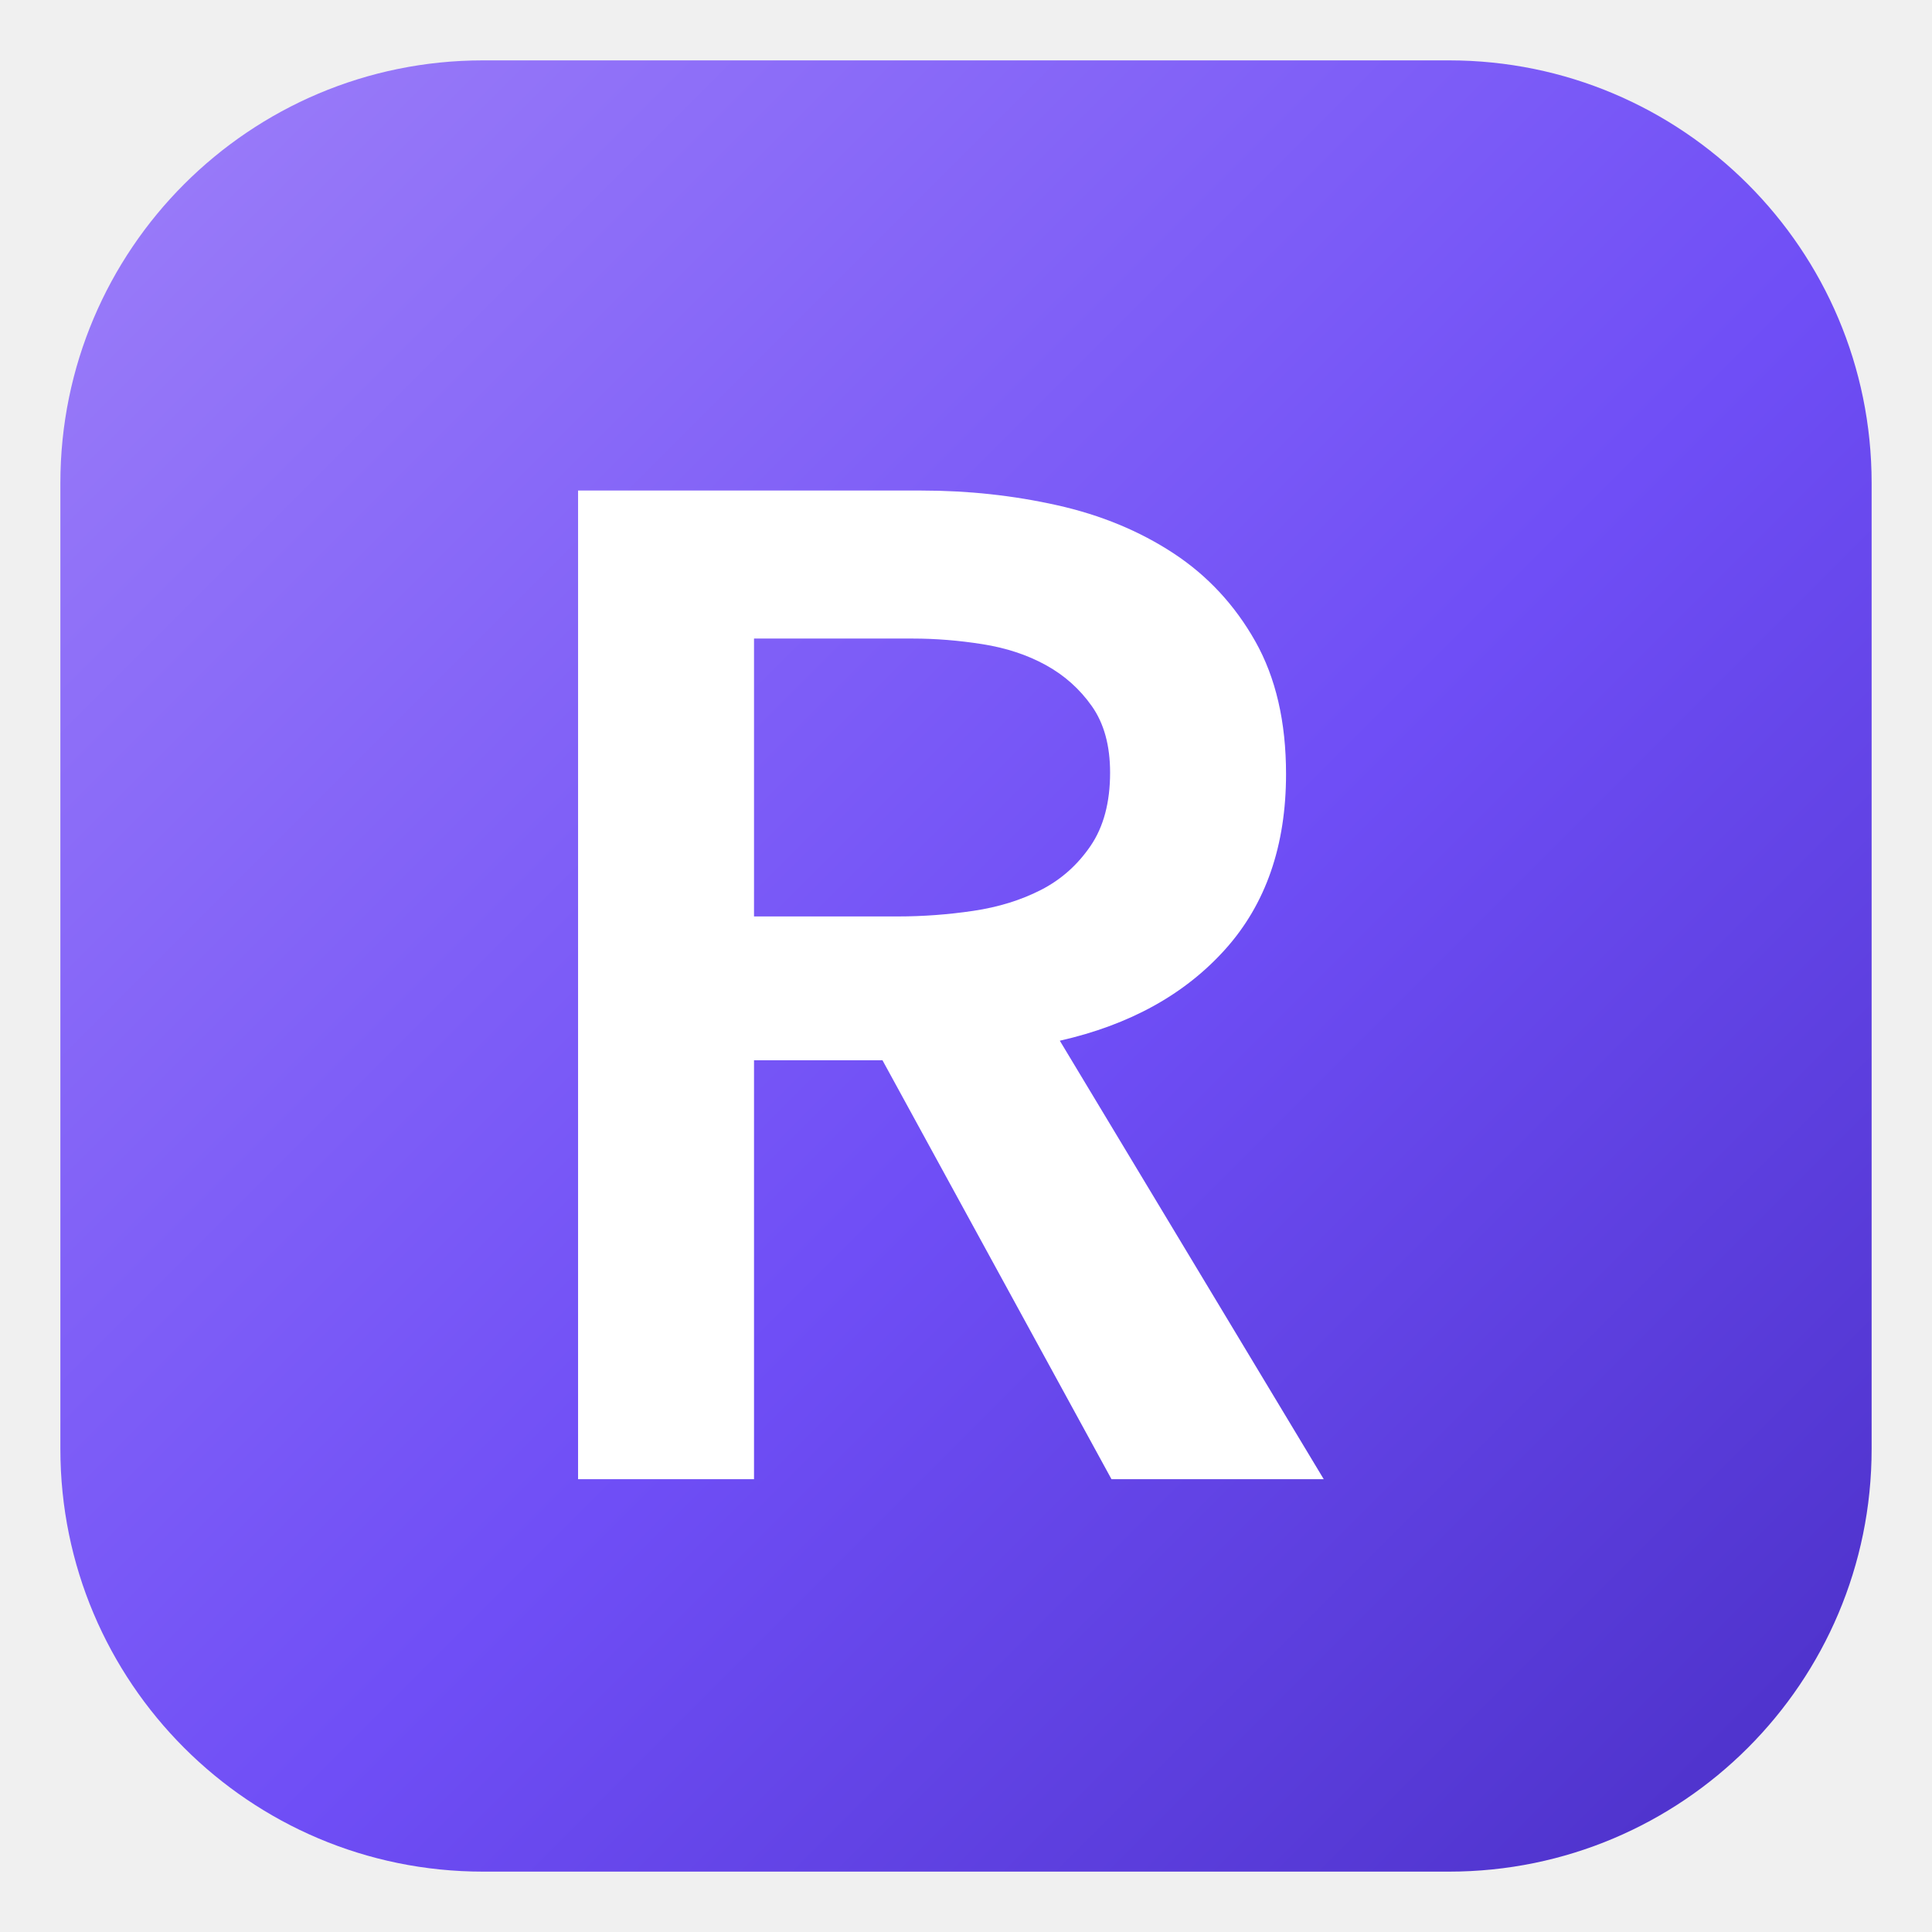
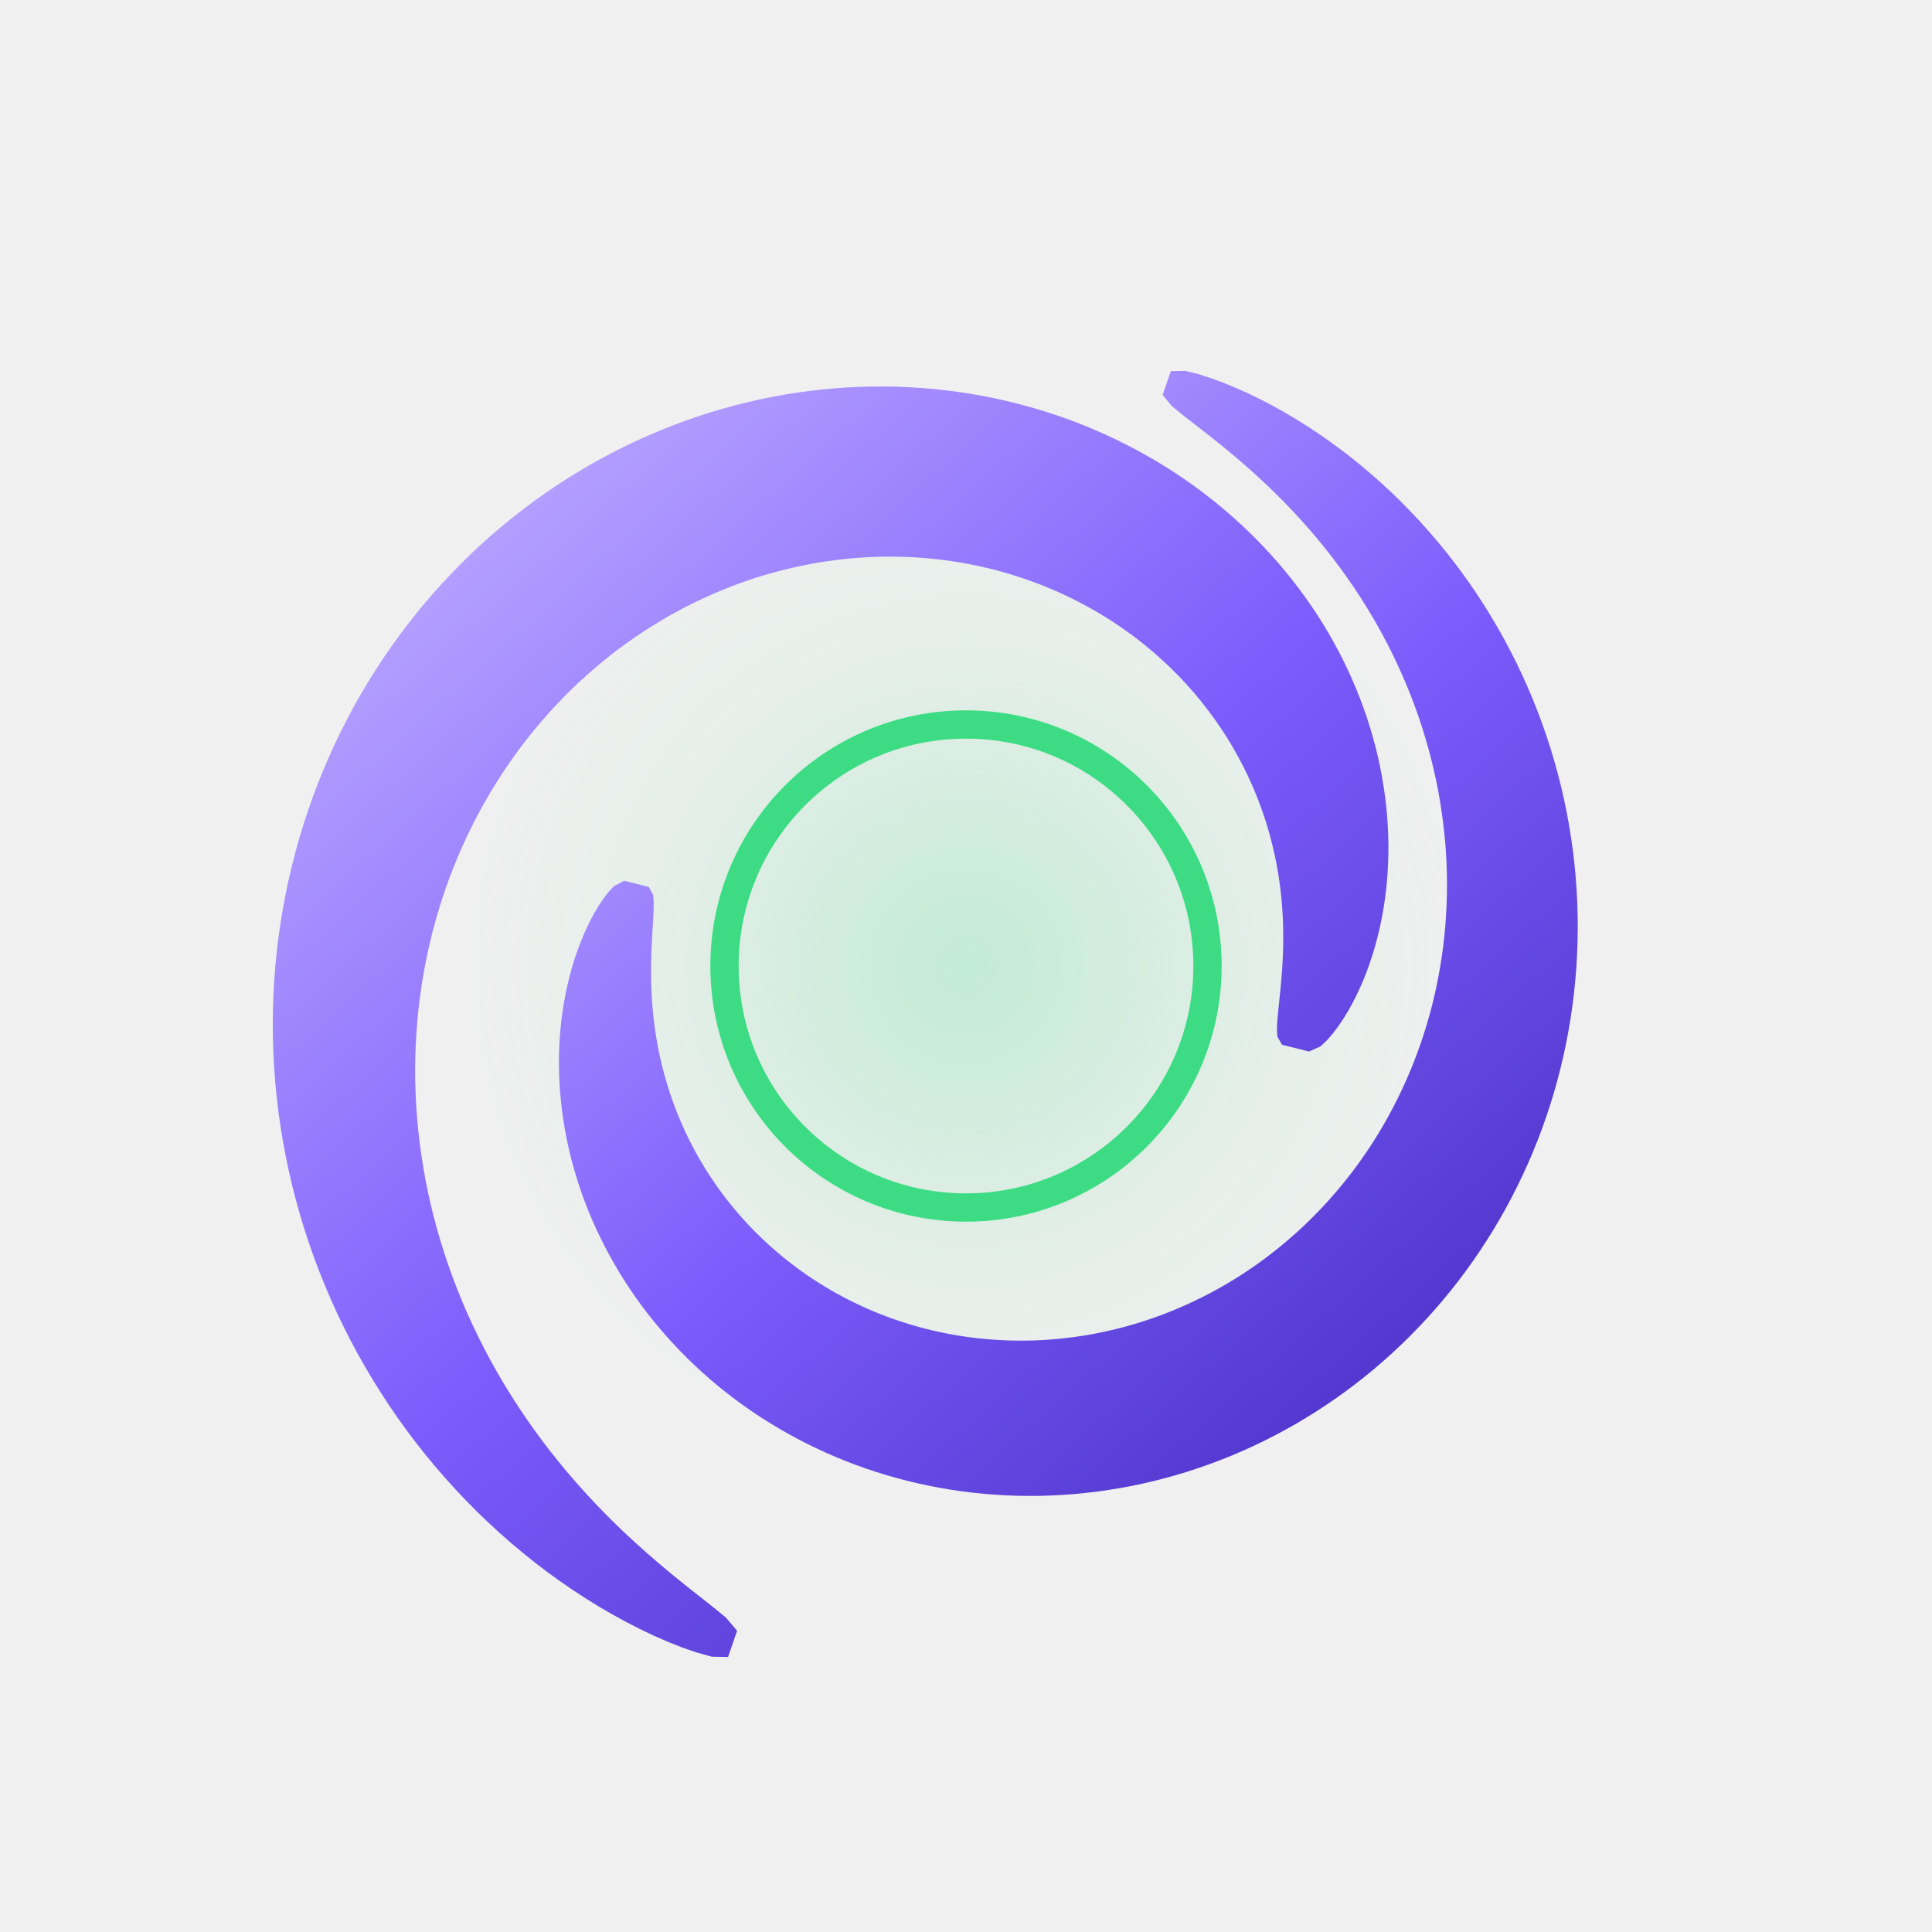
- <svg xmlns="http://www.w3.org/2000/svg" viewBox="0 0 512 512" width="512" height="512" role="img" aria-label="RoyceAI">
+ <svg xmlns="http://www.w3.org/2000/svg" viewBox="0 0 512 512" width="512" height="512" role="img" aria-label="RoyceAI — eye of the hurricane">
  <defs>
-     <linearGradient id="tile" x1="0" y1="0" x2="1" y2="1">
-       <stop offset="0%" stop-color="#9d7ff9" />
-       <stop offset="55%" stop-color="#6f4ef6" />
-       <stop offset="100%" stop-color="#4a2fc6" />
+     <linearGradient id="a-g" x1="0.1" y1="0" x2="0.9" y2="1">
+       <stop offset="0%" stop-color="#c3b2ff" />
+       <stop offset="52%" stop-color="#7c5cfc" />
+       <stop offset="100%" stop-color="#452dc0" />
    </linearGradient>
+     <radialGradient id="a-e" cx="50%" cy="50%" r="50%">
+       <stop offset="0%" stop-color="#3ddc84" stop-opacity="0.26" />
+       <stop offset="58%" stop-color="#3ddc84" stop-opacity="0.07" />
+       <stop offset="100%" stop-color="#3ddc84" stop-opacity="0" />
+     </radialGradient>
  </defs>
-   <rect x="16" y="16" width="480" height="480" rx="112" fill="url(#tile)" />
-   <path d="M153.195 130.0H244.229Q262.732 130.0 280.124 133.886Q297.517 137.771 311.024 146.653Q324.531 155.534 332.672 169.966Q340.814 184.398 340.814 205.121Q340.814 233.616 324.716 251.564Q308.619 269.511 280.864 275.802L350.805 392.0H294.556L233.867 280.983H199.822V392.0H153.195ZM237.938 242.867Q247.929 242.867 257.921 241.387Q267.912 239.907 275.869 235.836Q283.825 231.766 289.006 224.179Q294.186 216.593 294.186 204.751Q294.186 194.02 289.376 187.174Q284.565 180.328 277.164 176.257Q269.763 172.186 260.326 170.706Q250.89 169.226 242.008 169.226H199.822V242.867Z" fill="#ffffff" fill-rule="evenodd" />
+   <circle cx="256" cy="256" r="134.0" fill="url(#a-e)" />
+   <path d="M346.90 278.66 L349.91 277.33 L351.71 275.63 L353.27 273.83 L354.68 271.95 L355.99 270.01 L357.21 268.02 L358.35 265.98 L359.42 263.89 L360.42 261.76 L361.36 259.60 L362.23 257.39 L363.03 255.15 L363.78 252.88 L364.46 250.57 L365.09 248.24 L365.65 245.88 L366.15 243.49 L366.59 241.08 L366.97 238.65 L367.28 236.20 L367.54 233.72 L367.73 231.23 L367.86 228.72 L367.93 226.20 L367.94 223.66 L367.88 221.11 L367.76 218.56 L367.58 215.99 L367.33 213.42 L367.02 210.84 L366.65 208.25 L366.21 205.67 L365.71 203.08 L365.15 200.50 L364.52 197.91 L363.82 195.33 L363.07 192.76 L362.25 190.19 L361.36 187.64 L360.41 185.09 L359.40 182.55 L358.33 180.03 L357.19 177.52 L355.99 175.03 L354.72 172.56 L353.40 170.11 L352.01 167.67 L350.56 165.26 L349.05 162.88 L347.48 160.52 L345.84 158.19 L344.15 155.88 L342.40 153.61 L340.59 151.37 L338.72 149.16 L336.80 146.99 L334.82 144.85 L332.78 142.75 L330.69 140.69 L328.54 138.67 L326.34 136.69 L324.09 134.75 L321.79 132.86 L319.43 131.01 L317.03 129.21 L314.58 127.46 L312.08 125.76 L309.53 124.11 L306.94 122.51 L304.30 120.97 L301.62 119.48 L298.90 118.04 L296.13 116.66 L293.33 115.34 L290.49 114.08 L287.61 112.87 L284.70 111.73 L281.75 110.65 L278.77 109.64 L275.75 108.68 L272.71 107.79 L269.63 106.97 L266.53 106.21 L263.41 105.52 L260.26 104.90 L257.08 104.34 L253.89 103.86 L250.67 103.44 L247.44 103.09 L244.19 102.82 L240.92 102.62 L237.65 102.48 L234.35 102.43 L231.05 102.44 L227.74 102.53 L224.43 102.69 L221.11 102.92 L217.78 103.23 L214.45 103.61 L211.13 104.07 L207.80 104.60 L204.48 105.21 L201.16 105.89 L197.85 106.65 L194.55 107.48 L191.26 108.39 L187.98 109.37 L184.71 110.43 L181.46 111.56 L178.23 112.77 L175.02 114.05 L171.82 115.40 L168.65 116.83 L165.50 118.33 L162.38 119.90 L159.29 121.55 L156.22 123.26 L153.19 125.05 L150.19 126.91 L147.22 128.84 L144.29 130.84 L141.39 132.90 L138.54 135.04 L135.72 137.24 L132.95 139.51 L130.22 141.84 L127.54 144.24 L124.90 146.71 L122.32 149.23 L119.78 151.82 L117.29 154.47 L114.86 157.17 L112.48 159.94 L110.16 162.77 L107.90 165.65 L105.69 168.58 L103.54 171.57 L101.46 174.61 L99.44 177.71 L97.48 180.85 L95.58 184.04 L93.76 187.28 L92.00 190.57 L90.30 193.90 L88.68 197.27 L87.13 200.69 L85.65 204.14 L84.25 207.63 L82.91 211.16 L81.66 214.73 L80.47 218.33 L79.37 221.96 L78.34 225.62 L77.39 229.31 L76.52 233.02 L75.73 236.76 L75.02 240.53 L74.39 244.31 L73.84 248.12 L73.37 251.94 L72.99 255.78 L72.69 259.64 L72.47 263.50 L72.34 267.38 L72.29 271.26 L72.33 275.16 L72.45 279.05 L72.66 282.95 L72.95 286.86 L73.33 290.76 L73.79 294.65 L74.34 298.55 L74.98 302.43 L75.70 306.31 L76.51 310.18 L77.40 314.03 L78.38 317.87 L79.44 321.69 L80.59 325.50 L81.83 329.28 L83.14 333.04 L84.55 336.78 L86.03 340.49 L87.60 344.17 L89.25 347.83 L90.99 351.45 L92.80 355.03 L94.70 358.58 L96.68 362.09 L98.73 365.56 L100.87 368.99 L103.08 372.38 L105.37 375.72 L107.74 379.01 L110.18 382.25 L112.70 385.44 L115.29 388.58 L117.95 391.66 L120.69 394.68 L123.49 397.65 L126.36 400.55 L129.31 403.39 L132.32 406.16 L135.39 408.87 L138.53 411.50 L141.73 414.07 L144.99 416.56 L148.32 418.97 L151.70 421.30 L155.14 423.55 L158.64 425.72 L162.19 427.79 L165.80 429.77 L169.46 431.65 L173.18 433.43 L176.95 435.08 L180.77 436.60 L184.66 437.94 L188.64 439.04 L192.94 439.13 L195.34 432.17 L192.43 428.73 L189.29 426.14 L186.16 423.67 L183.06 421.23 L180.01 418.79 L177.01 416.33 L174.07 413.85 L171.18 411.34 L168.35 408.80 L165.57 406.23 L162.86 403.62 L160.21 400.97 L157.62 398.29 L155.10 395.57 L152.64 392.82 L150.25 390.04 L147.92 387.22 L145.65 384.37 L143.46 381.49 L141.33 378.58 L139.27 375.64 L137.28 372.67 L135.36 369.67 L133.50 366.65 L131.72 363.61 L130.00 360.54 L128.36 357.45 L126.79 354.34 L125.28 351.21 L123.85 348.06 L122.49 344.90 L121.20 341.73 L119.98 338.54 L118.83 335.34 L117.75 332.13 L116.75 328.91 L115.81 325.69 L114.95 322.46 L114.15 319.22 L113.43 315.98 L112.78 312.74 L112.20 309.51 L111.68 306.27 L111.24 303.04 L110.87 299.81 L110.56 296.58 L110.32 293.37 L110.16 290.16 L110.05 286.96 L110.02 283.78 L110.05 280.60 L110.15 277.44 L110.32 274.30 L110.55 271.17 L110.84 268.06 L111.20 264.97 L111.62 261.90 L112.10 258.85 L112.65 255.83 L113.25 252.83 L113.92 249.85 L114.64 246.90 L115.43 243.98 L116.27 241.09 L117.17 238.23 L118.12 235.39 L119.13 232.59 L120.20 229.83 L121.32 227.09 L122.49 224.39 L123.71 221.73 L124.98 219.11 L126.31 216.52 L127.68 213.97 L129.10 211.46 L130.56 208.99 L132.07 206.56 L133.63 204.17 L135.23 201.83 L136.87 199.53 L138.55 197.27 L140.27 195.06 L142.04 192.89 L143.84 190.77 L145.67 188.69 L147.55 186.66 L149.45 184.68 L151.39 182.75 L153.36 180.87 L155.37 179.04 L157.40 177.25 L159.46 175.52 L161.55 173.83 L163.67 172.20 L165.81 170.62 L167.98 169.09 L170.17 167.61 L172.38 166.18 L174.61 164.81 L176.86 163.48 L179.13 162.21 L181.41 161.00 L183.71 159.83 L186.03 158.72 L188.36 157.66 L190.70 156.66 L193.05 155.70 L195.41 154.80 L197.79 153.96 L200.16 153.16 L202.55 152.42 L204.94 151.74 L207.34 151.10 L209.74 150.52 L212.14 149.99 L214.54 149.51 L216.94 149.08 L219.34 148.71 L221.74 148.39 L224.14 148.11 L226.53 147.89 L228.91 147.72 L231.29 147.60 L233.66 147.53 L236.03 147.51 L238.38 147.54 L240.72 147.62 L243.06 147.74 L245.38 147.92 L247.68 148.14 L249.98 148.40 L252.25 148.72 L254.52 149.08 L256.76 149.48 L258.99 149.93 L261.20 150.43 L263.39 150.96 L265.56 151.54 L267.71 152.17 L269.83 152.83 L271.94 153.54 L274.02 154.28 L276.08 155.07 L278.11 155.90 L280.12 156.76 L282.10 157.66 L284.05 158.60 L285.98 159.57 L287.88 160.59 L289.76 161.63 L291.60 162.71 L293.41 163.82 L295.20 164.97 L296.95 166.15 L298.67 167.36 L300.36 168.59 L302.02 169.86 L303.64 171.16 L305.24 172.49 L306.80 173.84 L308.32 175.22 L309.82 176.62 L311.27 178.05 L312.70 179.50 L314.09 180.98 L315.44 182.48 L316.76 184.00 L318.04 185.54 L319.28 187.10 L320.49 188.68 L321.67 190.28 L322.80 191.90 L323.91 193.53 L324.97 195.18 L326.00 196.84 L326.99 198.52 L327.94 200.21 L328.85 201.91 L329.73 203.63 L330.58 205.35 L331.38 207.09 L332.15 208.84 L332.88 210.59 L333.57 212.35 L334.23 214.13 L334.85 215.90 L335.44 217.68 L335.98 219.47 L336.50 221.26 L336.97 223.06 L337.41 224.86 L337.82 226.66 L338.19 228.46 L338.52 230.27 L338.83 232.07 L339.09 233.88 L339.33 235.68 L339.53 237.48 L339.70 239.28 L339.83 241.08 L339.94 242.88 L340.01 244.67 L340.06 246.46 L340.07 248.24 L340.06 250.02 L340.02 251.80 L339.96 253.57 L339.87 255.33 L339.76 257.10 L339.62 258.85 L339.47 260.61 L339.31 262.36 L339.13 264.10 L338.95 265.85 L338.77 267.60 L338.60 269.35 L338.47 271.12 L338.40 272.90 L338.51 274.74 L339.76 276.88 Z" fill="url(#a-g)" />
+   <path d="M165.42 233.42 L162.72 234.82 L161.13 236.54 L159.76 238.36 L158.52 240.24 L157.38 242.18 L156.33 244.16 L155.35 246.19 L154.45 248.25 L153.61 250.35 L152.83 252.48 L152.11 254.64 L151.46 256.83 L150.86 259.05 L150.33 261.29 L149.85 263.55 L149.43 265.84 L149.07 268.14 L148.76 270.46 L148.52 272.80 L148.33 275.16 L148.20 277.53 L148.13 279.91 L148.12 282.31 L148.17 284.71 L148.28 287.12 L148.44 289.54 L148.67 291.96 L148.95 294.39 L149.29 296.82 L149.69 299.25 L150.15 301.68 L150.67 304.10 L151.24 306.53 L151.88 308.95 L152.58 311.36 L153.33 313.77 L154.14 316.16 L155.01 318.55 L155.94 320.92 L156.93 323.28 L157.97 325.63 L159.08 327.96 L160.24 330.27 L161.45 332.56 L162.73 334.84 L164.05 337.09 L165.44 339.31 L166.88 341.52 L168.37 343.70 L169.92 345.85 L171.52 347.97 L173.18 350.06 L174.89 352.12 L176.65 354.15 L178.46 356.15 L180.32 358.11 L182.23 360.04 L184.19 361.92 L186.19 363.77 L188.25 365.58 L190.35 367.35 L192.50 369.07 L194.69 370.76 L196.93 372.40 L199.20 373.99 L201.52 375.54 L203.89 377.03 L206.29 378.48 L208.73 379.88 L211.20 381.23 L213.72 382.53 L216.27 383.78 L218.85 384.97 L221.47 386.11 L224.12 387.19 L226.80 388.22 L229.51 389.19 L232.25 390.10 L235.01 390.95 L237.80 391.74 L240.61 392.48 L243.45 393.15 L246.31 393.76 L249.19 394.32 L252.09 394.80 L255.01 395.23 L257.94 395.59 L260.89 395.89 L263.85 396.12 L266.82 396.29 L269.80 396.40 L272.79 396.43 L275.79 396.41 L278.79 396.31 L281.80 396.15 L284.82 395.93 L287.83 395.63 L290.84 395.27 L293.85 394.84 L296.86 394.35 L299.87 393.79 L302.86 393.16 L305.85 392.46 L308.83 391.70 L311.80 390.87 L314.76 389.98 L317.70 389.01 L320.63 387.98 L323.54 386.89 L326.44 385.73 L329.31 384.50 L332.16 383.21 L334.99 381.85 L337.79 380.43 L340.57 378.94 L343.32 377.40 L346.04 375.78 L348.73 374.11 L351.39 372.37 L354.02 370.58 L356.61 368.72 L359.16 366.80 L361.68 364.83 L364.16 362.79 L366.59 360.70 L368.99 358.55 L371.34 356.35 L373.65 354.09 L375.92 351.77 L378.13 349.41 L380.30 346.99 L382.42 344.52 L384.49 342.00 L386.51 339.43 L388.47 336.82 L390.38 334.15 L392.23 331.44 L394.03 328.69 L395.77 325.90 L397.45 323.06 L399.08 320.18 L400.64 317.26 L402.14 314.30 L403.58 311.31 L404.96 308.28 L406.27 305.22 L407.52 302.13 L408.70 299.00 L409.81 295.84 L410.86 292.66 L411.84 289.45 L412.75 286.21 L413.59 282.95 L414.36 279.67 L415.06 276.36 L415.69 273.04 L416.25 269.70 L416.74 266.34 L417.15 262.97 L417.49 259.59 L417.76 256.19 L417.95 252.79 L418.07 249.37 L418.12 245.96 L418.09 242.53 L417.99 239.10 L417.81 235.68 L417.56 232.25 L417.23 228.82 L416.83 225.40 L416.35 221.98 L415.80 218.57 L415.17 215.17 L414.47 211.78 L413.69 208.40 L412.84 205.04 L411.91 201.69 L410.91 198.36 L409.84 195.05 L408.69 191.76 L407.47 188.49 L406.18 185.24 L404.82 182.02 L403.38 178.83 L401.87 175.67 L400.29 172.54 L398.65 169.44 L396.93 166.38 L395.14 163.35 L393.29 160.36 L391.37 157.40 L389.38 154.49 L387.33 151.62 L385.21 148.80 L383.03 146.02 L380.78 143.29 L378.47 140.61 L376.10 137.97 L373.67 135.40 L371.19 132.87 L368.64 130.40 L366.04 127.99 L363.38 125.64 L360.66 123.34 L357.90 121.11 L355.08 118.95 L352.20 116.85 L349.28 114.82 L346.31 112.86 L343.29 110.98 L340.23 109.17 L337.12 107.44 L333.96 105.80 L330.76 104.25 L327.52 102.79 L324.23 101.44 L320.89 100.21 L317.51 99.13 L314.05 98.28 L310.29 98.34 L308.11 104.67 L310.59 107.66 L313.30 109.87 L316.00 111.97 L318.67 114.04 L321.30 116.11 L323.89 118.19 L326.44 120.29 L328.94 122.42 L331.40 124.57 L333.80 126.75 L336.16 128.96 L338.46 131.20 L340.71 133.47 L342.91 135.78 L345.05 138.11 L347.15 140.48 L349.18 142.87 L351.16 145.29 L353.09 147.75 L354.95 150.22 L356.76 152.73 L358.52 155.26 L360.21 157.81 L361.85 160.39 L363.43 162.99 L364.95 165.61 L366.41 168.25 L367.81 170.91 L369.15 173.59 L370.43 176.28 L371.65 178.99 L372.81 181.71 L373.91 184.45 L374.96 187.20 L375.94 189.95 L376.86 192.72 L377.71 195.50 L378.51 198.28 L379.25 201.07 L379.93 203.86 L380.55 206.65 L381.11 209.45 L381.61 212.25 L382.04 215.05 L382.42 217.84 L382.74 220.63 L383.01 223.42 L383.21 226.21 L383.35 228.98 L383.44 231.75 L383.47 234.51 L383.44 237.26 L383.35 240.00 L383.21 242.73 L383.01 245.45 L382.76 248.15 L382.45 250.83 L382.09 253.50 L381.67 256.15 L381.20 258.78 L380.68 261.39 L380.10 263.99 L379.48 266.56 L378.80 269.10 L378.07 271.63 L377.29 274.13 L376.47 276.60 L375.59 279.05 L374.67 281.47 L373.70 283.86 L372.68 286.23 L371.62 288.56 L370.52 290.86 L369.37 293.13 L368.18 295.37 L366.95 297.58 L365.67 299.75 L364.36 301.89 L363.00 304.00 L361.61 306.06 L360.18 308.10 L358.71 310.09 L357.20 312.05 L355.67 313.96 L354.09 315.84 L352.49 317.68 L350.85 319.48 L349.18 321.24 L347.48 322.96 L345.75 324.64 L343.99 326.28 L342.20 327.87 L340.39 329.42 L338.55 330.93 L336.69 332.39 L334.81 333.81 L332.90 335.19 L330.97 336.52 L329.02 337.81 L327.05 339.05 L325.06 340.25 L323.05 341.40 L321.03 342.51 L318.99 343.57 L316.93 344.58 L314.86 345.55 L312.78 346.47 L310.69 347.35 L308.59 348.18 L306.48 348.97 L304.35 349.70 L302.23 350.40 L300.09 351.04 L297.95 351.64 L295.80 352.19 L293.65 352.70 L291.50 353.16 L289.34 353.58 L287.18 353.95 L285.02 354.27 L282.87 354.55 L280.71 354.78 L278.56 354.97 L276.41 355.12 L274.27 355.22 L272.13 355.27 L269.99 355.28 L267.87 355.25 L265.75 355.17 L263.64 355.05 L261.54 354.89 L259.45 354.69 L257.37 354.44 L255.30 354.15 L253.24 353.82 L251.20 353.45 L249.18 353.04 L247.16 352.59 L245.17 352.10 L243.19 351.57 L241.22 351.00 L239.28 350.39 L237.35 349.75 L235.44 349.07 L233.56 348.35 L231.69 347.60 L229.84 346.81 L228.02 345.98 L226.22 345.12 L224.44 344.23 L222.69 343.30 L220.95 342.35 L219.25 341.35 L217.57 340.33 L215.91 339.28 L214.28 338.20 L212.68 337.08 L211.11 335.94 L209.56 334.77 L208.04 333.57 L206.55 332.35 L205.09 331.10 L203.65 329.82 L202.25 328.52 L200.88 327.19 L199.53 325.84 L198.22 324.47 L196.94 323.07 L195.69 321.66 L194.47 320.22 L193.29 318.76 L192.13 317.28 L191.01 315.79 L189.92 314.27 L188.87 312.74 L187.84 311.19 L186.85 309.63 L185.90 308.05 L184.97 306.45 L184.08 304.84 L183.23 303.22 L182.40 301.58 L181.61 299.94 L180.86 298.28 L180.14 296.61 L179.45 294.93 L178.80 293.24 L178.18 291.54 L177.59 289.84 L177.04 288.12 L176.52 286.40 L176.03 284.68 L175.58 282.94 L175.16 281.21 L174.77 279.47 L174.41 277.72 L174.09 275.97 L173.80 274.22 L173.54 272.47 L173.31 270.72 L173.11 268.96 L172.95 267.20 L172.81 265.44 L172.70 263.69 L172.62 261.93 L172.57 260.17 L172.54 258.42 L172.54 256.66 L172.56 254.91 L172.61 253.15 L172.67 251.40 L172.75 249.65 L172.85 247.89 L172.95 246.14 L173.06 244.38 L173.15 242.61 L173.22 240.83 L173.23 239.02 L173.10 237.17 L171.92 235.04 Z" fill="url(#a-g)" />
+   <circle cx="256" cy="256" r="64.0" fill="none" stroke="#3ddc84" stroke-width="7.5" />
</svg>
